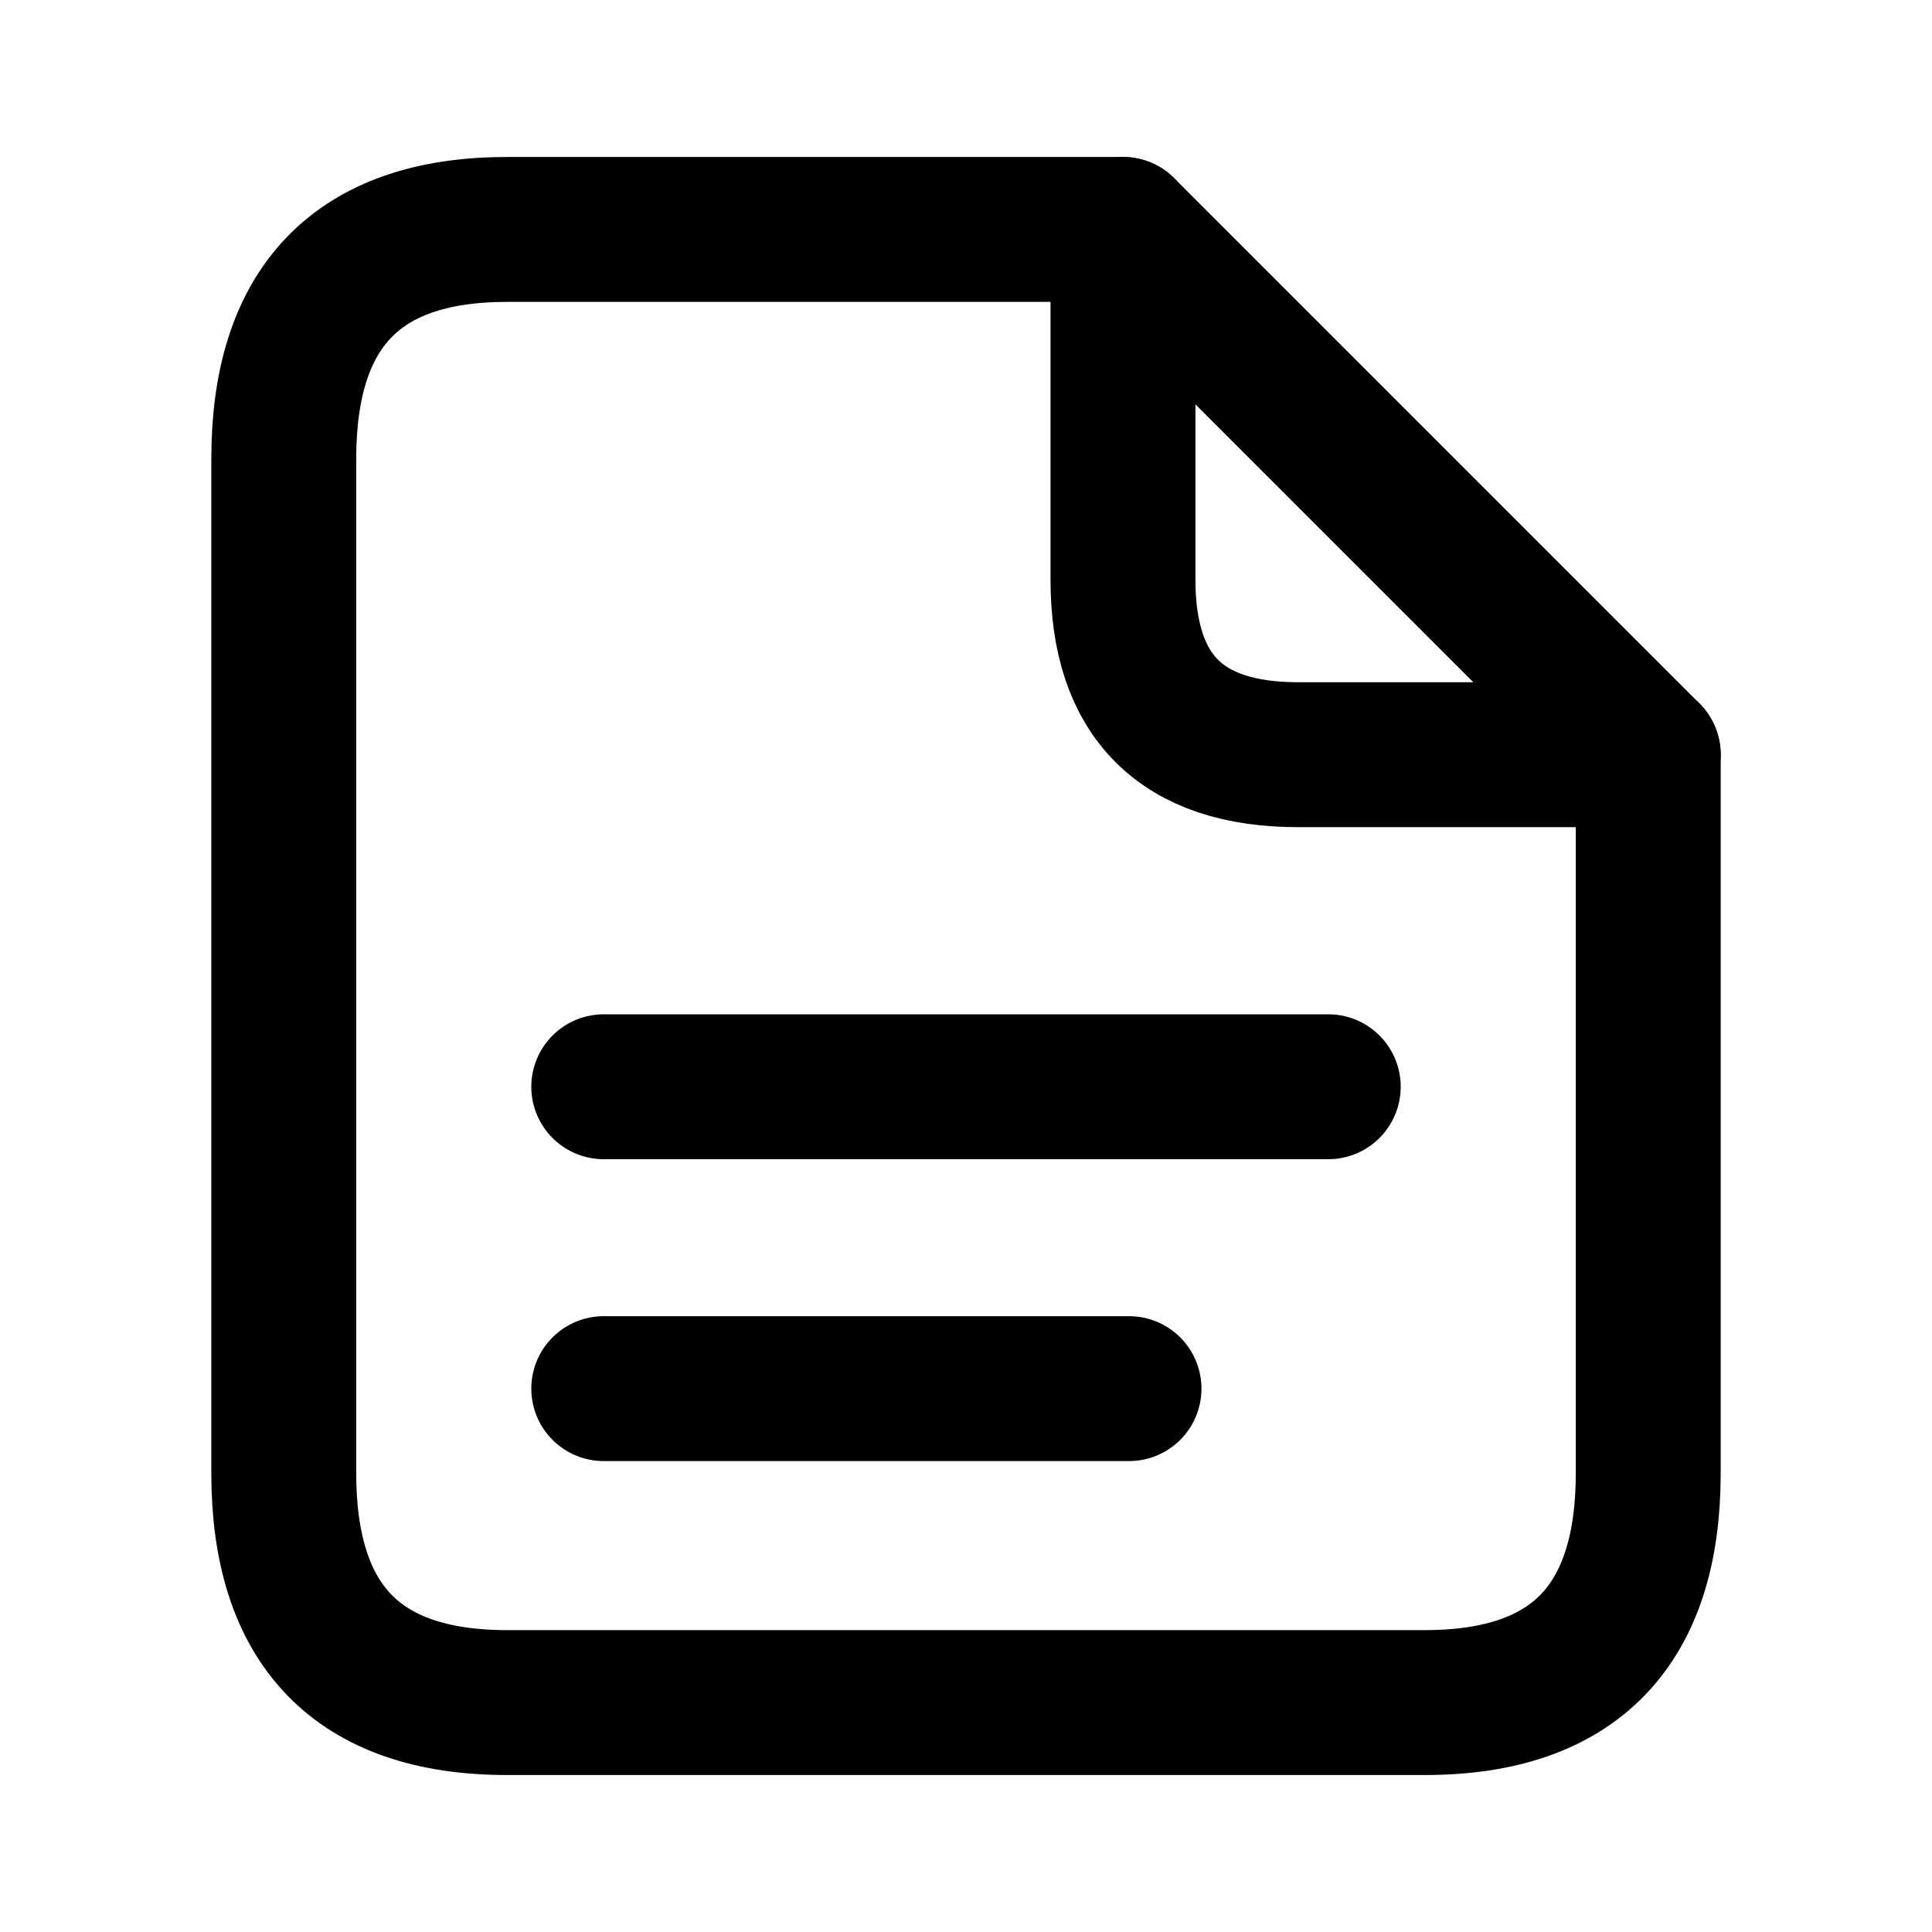
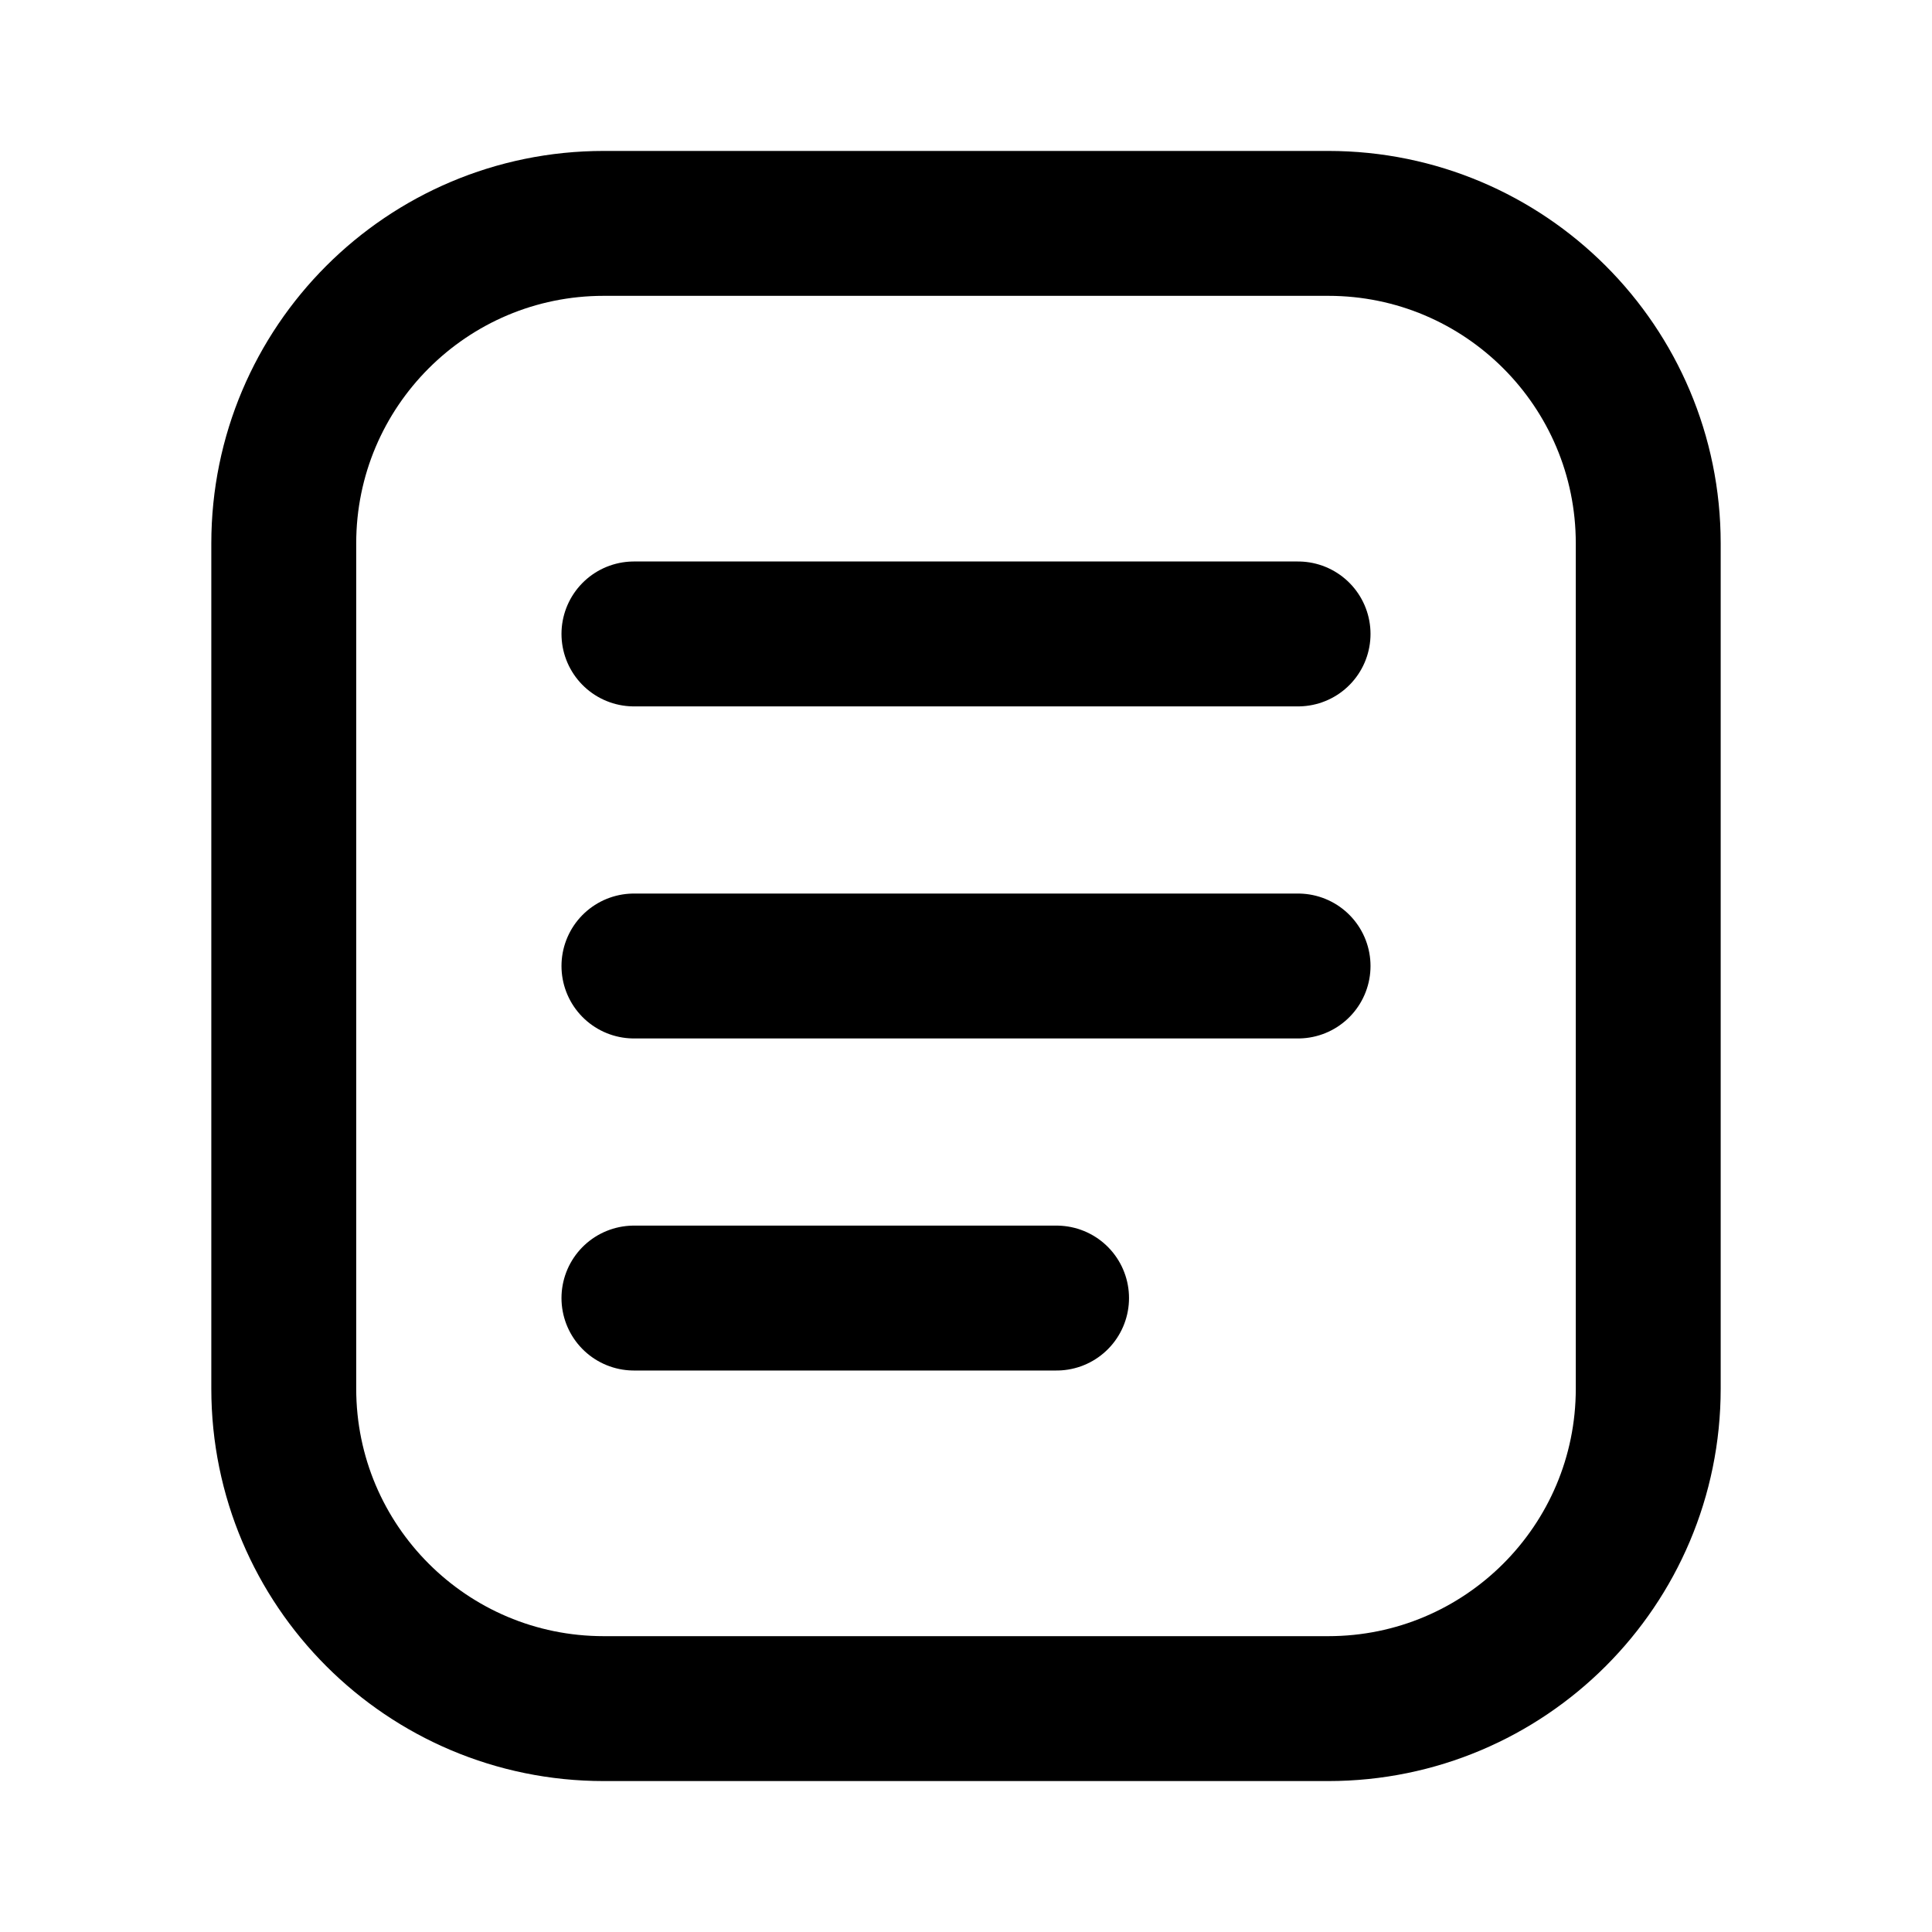
<svg xmlns="http://www.w3.org/2000/svg" width="44" height="44" viewBox="0 0 32 32" fill="none" stroke="currentColor" stroke-width="2.4" stroke-linecap="round" stroke-linejoin="round">
-   <path d="M18.6 3.8H8.4C5.9 3.8 4.7 5.1 4.7 7.6V24.4C4.7 26.9 5.9 28.2 8.4 28.2H23.6C26.1 28.2 27.3 26.9 27.3 24.4V12.5Z" />
-   <path d="M18.6 3.8V9.6Q18.6 12.5 21.5 12.5H27.3M10 18H22M10 23H18.7" />
+   <rect x="4.7" y="3.7" width="22.6" height="24.6" rx="5.3" />
+   <path d="M10.5 10.5H21.5M10.5 16H21.5M10.5 21.5H17.5" />
</svg>
